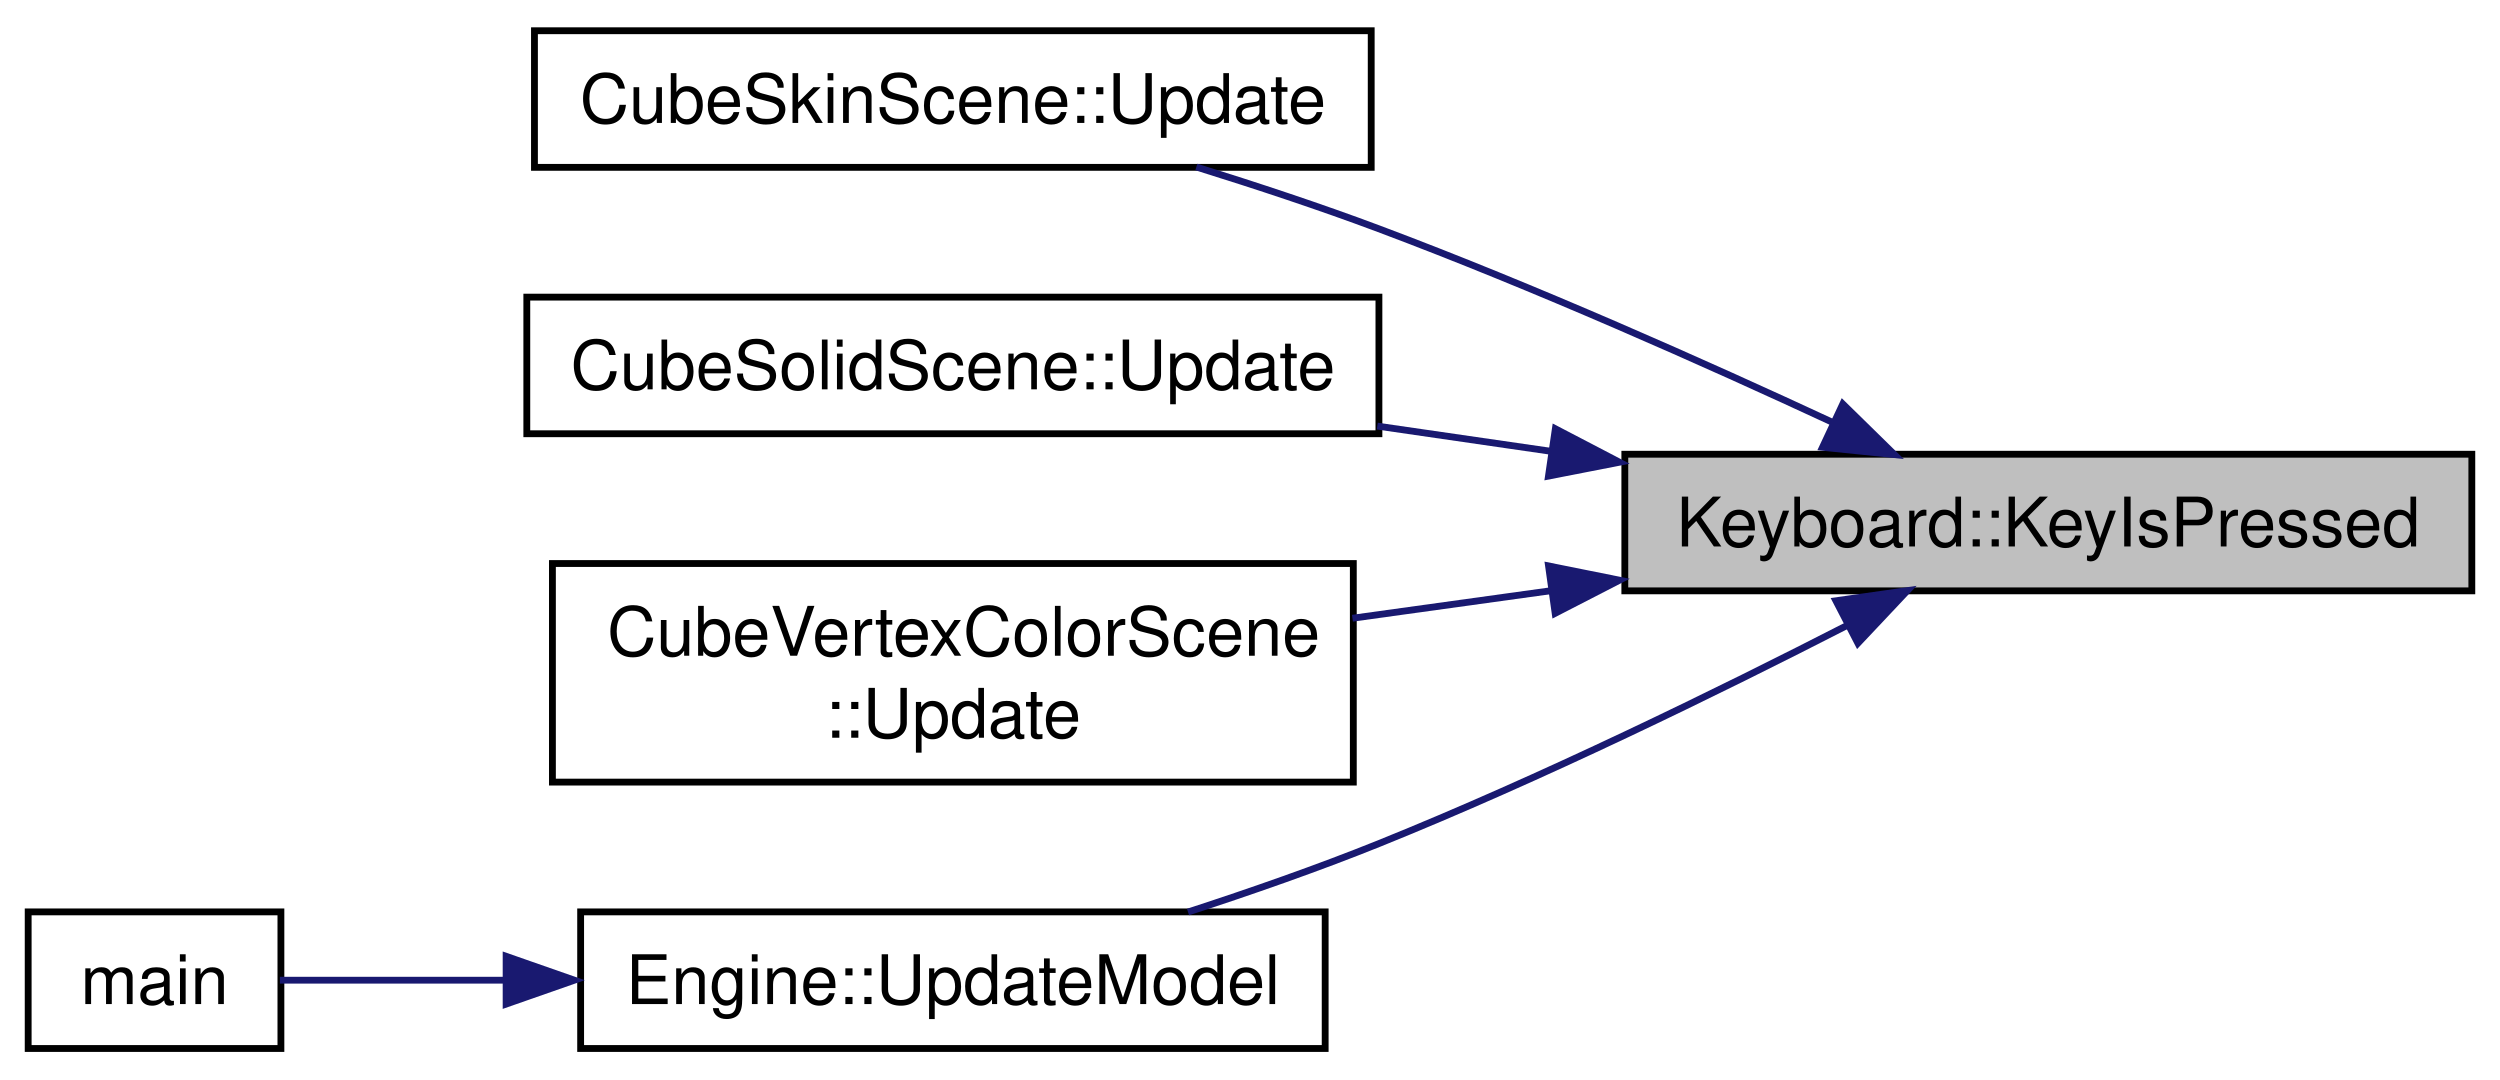
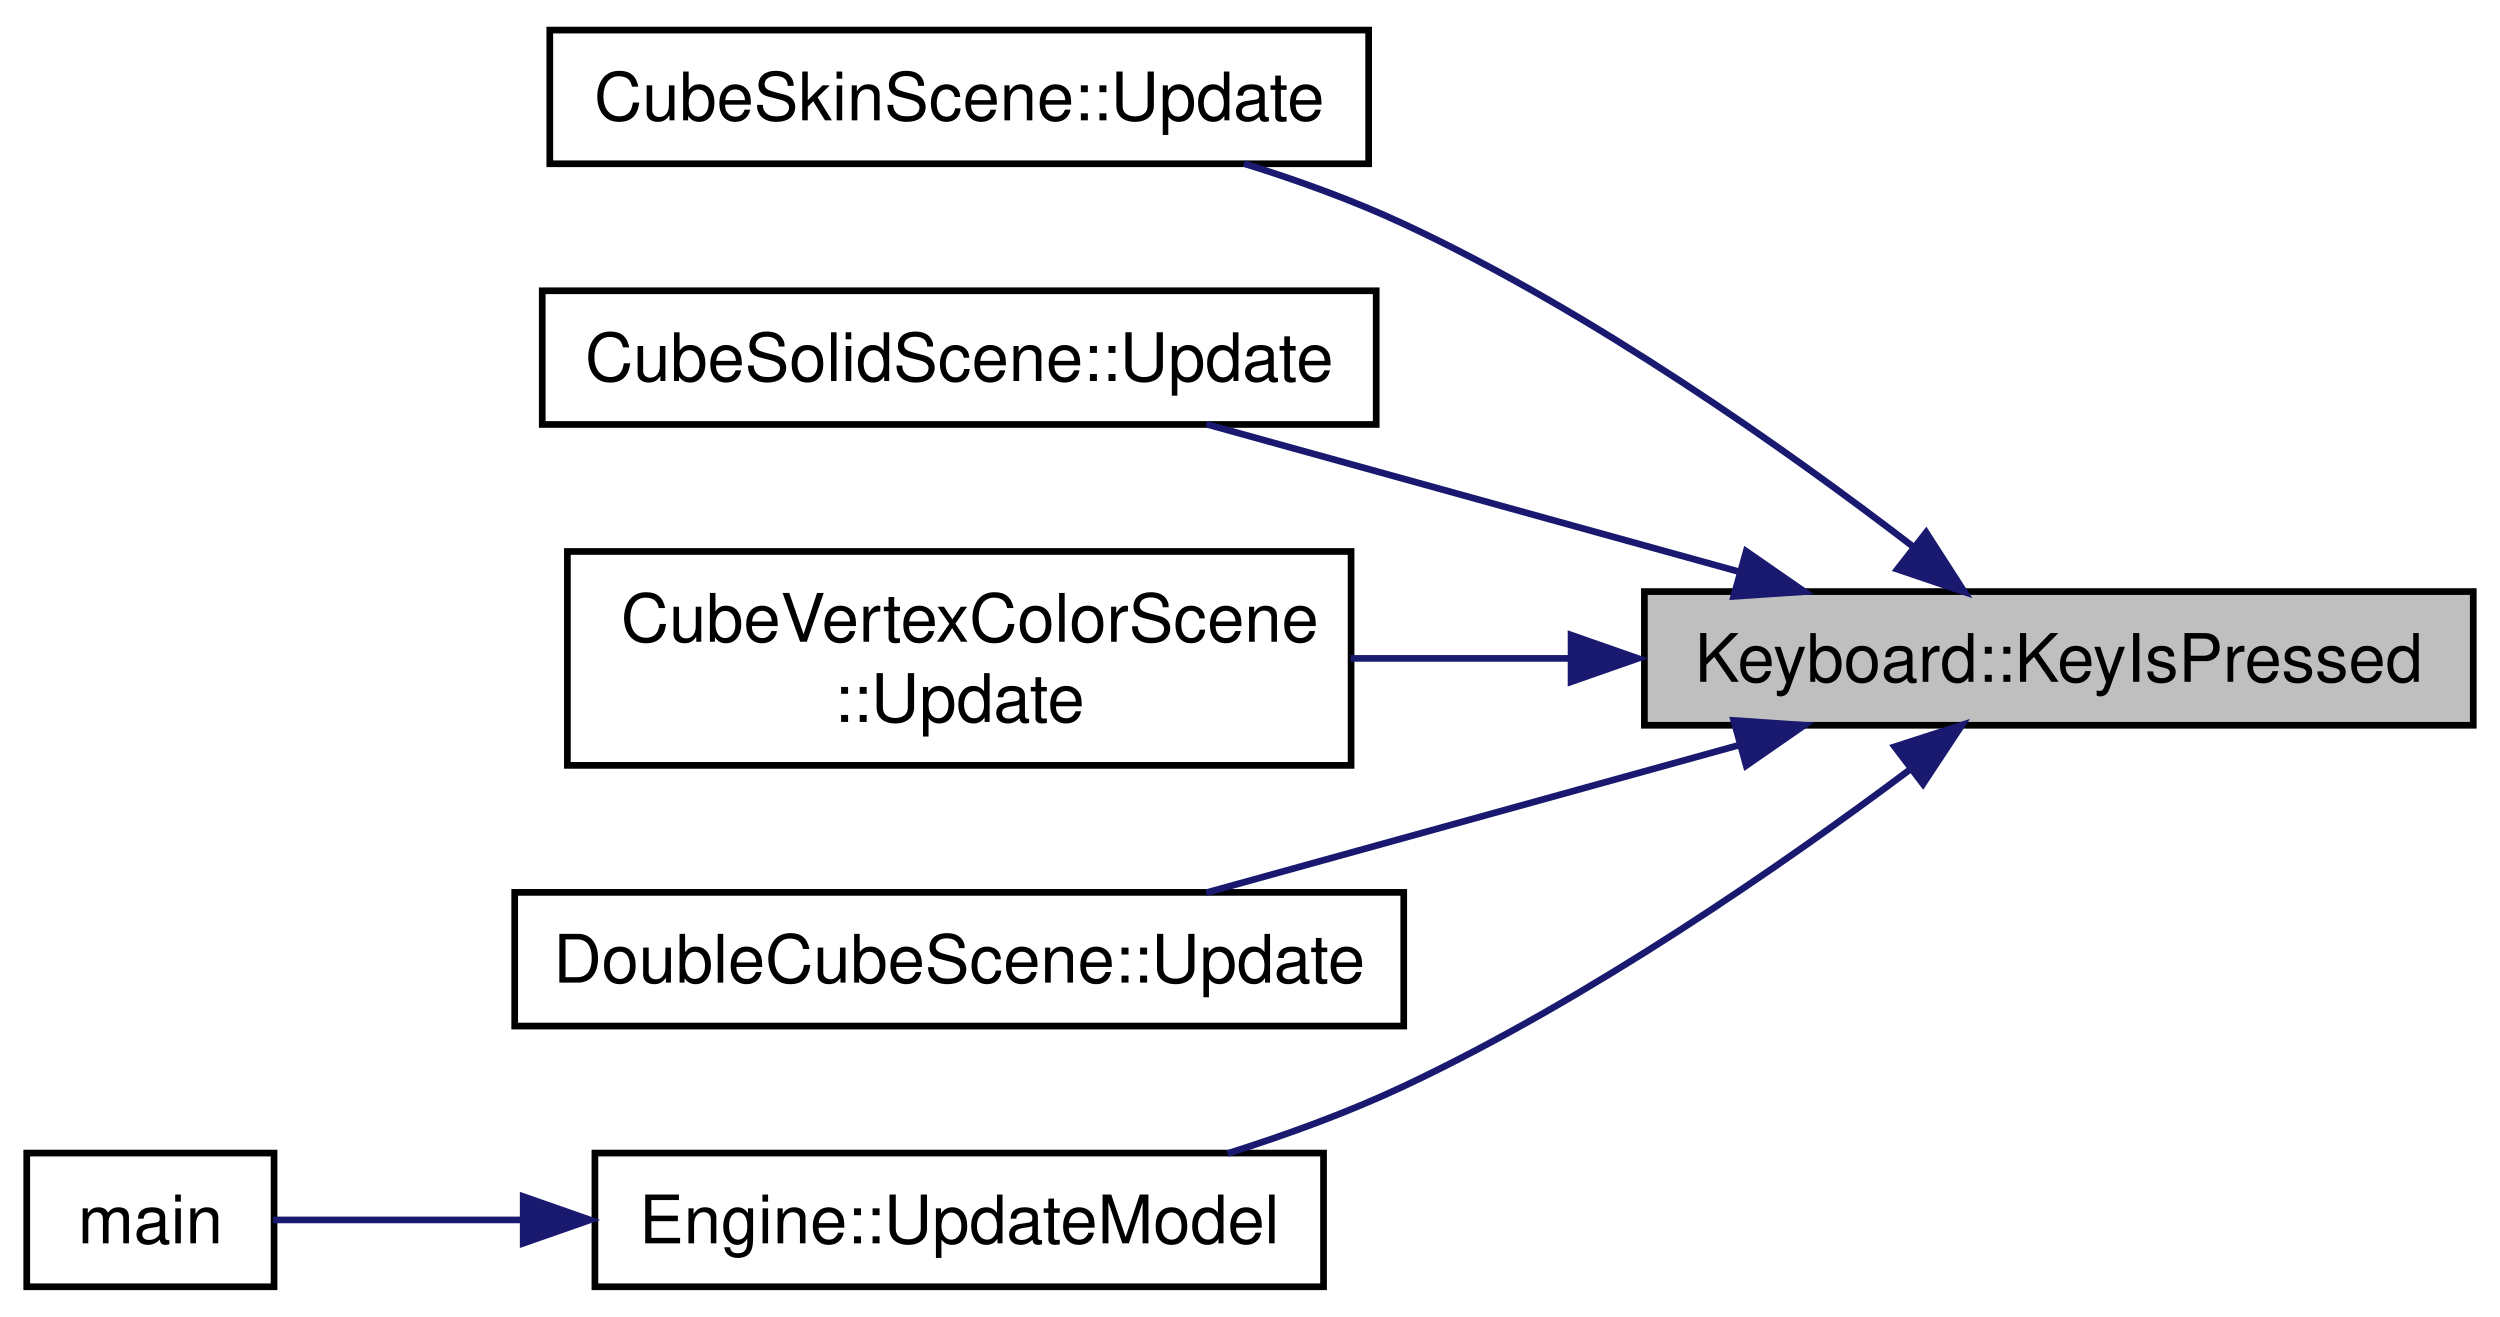
- <svg xmlns="http://www.w3.org/2000/svg" xmlns:xlink="http://www.w3.org/1999/xlink" width="366pt" height="158pt" viewBox="0.00 0.00 365.75 158.00">
-   <g id="graph0" class="graph" transform="scale(1 1) rotate(0) translate(4 154)">
+ <svg xmlns="http://www.w3.org/2000/svg" xmlns:xlink="http://www.w3.org/1999/xlink" width="374pt" height="197pt" viewBox="0.00 0.00 374.00 197.00">
+   <g id="graph0" class="graph" transform="scale(1 1) rotate(0) translate(4 193)">
    <g id="node1" class="node">
      <g id="a_node1">
        <a xlink:title=" ">
-           <polygon fill="#bfbfbf" stroke="black" points="233.75,-67.5 233.75,-87.5 357.75,-87.5 357.75,-67.5 233.75,-67.5" />
-           <text text-anchor="middle" x="295.75" y="-74" font-family="Helvetica,sans-Serif" font-size="10.00">Keyboard::KeyIsPressed</text>
+           <polygon fill="#bfbfbf" stroke="black" points="242,-84.5 242,-104.5 366,-104.5 366,-84.5 242,-84.5" />
+           <text text-anchor="middle" x="304" y="-91" font-family="Helvetica,sans-Serif" font-size="10.00">Keyboard::KeyIsPressed</text>
        </a>
      </g>
    </g>
    <g id="node2" class="node">
      <g id="a_node2">
        <a xlink:href="class_cube_skin_scene.html#a291519be4aae4268c5b6cdb4b9fc864a" target="_top" xlink:title=" ">
-           <polygon fill="none" stroke="black" points="74.12,-129.5 74.12,-149.5 196.62,-149.5 196.62,-129.5 74.12,-129.5" />
-           <text text-anchor="middle" x="135.38" y="-136" font-family="Helvetica,sans-Serif" font-size="10.00">CubeSkinScene::Update</text>
+           <polygon fill="none" stroke="black" points="78.25,-168.5 78.25,-188.5 200.75,-188.5 200.75,-168.5 78.25,-168.5" />
+           <text text-anchor="middle" x="139.5" y="-175" font-family="Helvetica,sans-Serif" font-size="10.00">CubeSkinScene::Update</text>
        </a>
      </g>
    </g>
    <g id="edge1" class="edge">
-       <path fill="none" stroke="midnightblue" d="M264.39,-92.06C245.45,-100.86 220.45,-111.99 197.75,-120.5 189.19,-123.71 179.81,-126.81 171.02,-129.55" />
-       <polygon fill="midnightblue" stroke="midnightblue" points="265.66,-94.86 273.23,-87.44 262.69,-88.52 265.66,-94.86" />
+       <path fill="none" stroke="midnightblue" d="M282.23,-111.2C263.32,-125.7 234.13,-146.38 206,-159.5 198.49,-163 190.19,-166.01 182.09,-168.53" />
+       <polygon fill="midnightblue" stroke="midnightblue" points="284.15,-113.35 289.88,-104.44 279.84,-107.84 284.15,-113.35" />
    </g>
    <g id="node3" class="node">
      <g id="a_node3">
        <a xlink:href="class_cube_solid_scene.html#a2c58f00b9630b056326c6d753e535fdf" target="_top" xlink:title=" ">
-           <polygon fill="none" stroke="black" points="73,-90.5 73,-110.5 197.75,-110.5 197.75,-90.5 73,-90.5" />
-           <text text-anchor="middle" x="135.38" y="-97" font-family="Helvetica,sans-Serif" font-size="10.00">CubeSolidScene::Update</text>
+           <polygon fill="none" stroke="black" points="77.12,-129.5 77.12,-149.5 201.88,-149.5 201.88,-129.5 77.12,-129.5" />
+           <text text-anchor="middle" x="139.5" y="-136" font-family="Helvetica,sans-Serif" font-size="10.00">CubeSolidScene::Update</text>
        </a>
      </g>
    </g>
    <g id="edge2" class="edge">
-       <path fill="none" stroke="midnightblue" d="M223.2,-87.89C214.62,-89.14 205.93,-90.4 197.51,-91.62" />
-       <polygon fill="midnightblue" stroke="midnightblue" points="223.58,-91.23 232.97,-86.33 222.57,-84.3 223.58,-91.23" />
+       <path fill="none" stroke="midnightblue" d="M256.42,-107.4C231,-114.44 200,-123.02 176.46,-129.54" />
+       <polygon fill="midnightblue" stroke="midnightblue" points="257.23,-110.53 265.94,-104.49 255.36,-103.78 257.23,-110.53" />
    </g>
    <g id="node4" class="node">
      <g id="a_node4">
        <a xlink:href="class_cube_vertex_color_scene.html#aa27efa84023993c57c5b32497dc6aca3" target="_top" xlink:title=" ">
-           <polygon fill="none" stroke="black" points="76.75,-39.5 76.75,-71.5 194,-71.5 194,-39.5 76.75,-39.5" />
-           <text text-anchor="start" x="84.75" y="-58" font-family="Helvetica,sans-Serif" font-size="10.00">CubeVertexColorScene</text>
-           <text text-anchor="middle" x="135.38" y="-46" font-family="Helvetica,sans-Serif" font-size="10.00">::Update</text>
+           <polygon fill="none" stroke="black" points="80.88,-78.5 80.88,-110.5 198.12,-110.5 198.12,-78.5 80.88,-78.5" />
+           <text text-anchor="start" x="88.88" y="-97" font-family="Helvetica,sans-Serif" font-size="10.00">CubeVertexColorScene</text>
+           <text text-anchor="middle" x="139.5" y="-85" font-family="Helvetica,sans-Serif" font-size="10.00">::Update</text>
        </a>
      </g>
    </g>
    <g id="edge3" class="edge">
-       <path fill="none" stroke="midnightblue" d="M223.35,-67.58C213.48,-66.21 203.44,-64.82 193.87,-63.49" />
-       <polygon fill="midnightblue" stroke="midnightblue" points="222.58,-71.15 232.97,-69.06 223.55,-64.21 222.58,-71.15" />
+       <path fill="none" stroke="midnightblue" d="M231.08,-94.5C220.03,-94.5 208.74,-94.5 198.05,-94.5" />
+       <polygon fill="midnightblue" stroke="midnightblue" points="231.03,-98 241.03,-94.5 231.03,-91 231.03,-98" />
    </g>
    <g id="node5" class="node">
      <g id="a_node5">
-         <a xlink:href="class_engine.html#a56cc30926ee112fbf83bfa4083d3af79" target="_top" xlink:title=" ">
-           <polygon fill="none" stroke="black" points="80.88,-0.5 80.88,-20.5 189.88,-20.5 189.88,-0.5 80.88,-0.5" />
-           <text text-anchor="middle" x="135.38" y="-7" font-family="Helvetica,sans-Serif" font-size="10.00">Engine::UpdateModel</text>
+         <a xlink:href="class_double_cube_scene.html#aa0b545717ab49ff4b4726d15bb8917bb" target="_top" xlink:title=" ">
+           <polygon fill="none" stroke="black" points="73,-39.5 73,-59.5 206,-59.5 206,-39.5 73,-39.5" />
+           <text text-anchor="middle" x="139.5" y="-46" font-family="Helvetica,sans-Serif" font-size="10.00">DoubleCubeScene::Update</text>
        </a>
      </g>
    </g>
    <g id="edge4" class="edge">
-       <path fill="none" stroke="midnightblue" d="M266.55,-62.57C247.44,-52.77 221.44,-40.05 197.75,-30.5 188.81,-26.9 178.95,-23.46 169.8,-20.48" />
-       <polygon fill="midnightblue" stroke="midnightblue" points="264.65,-66.05 275.13,-67.54 267.87,-59.83 264.65,-66.05" />
+       <path fill="none" stroke="midnightblue" d="M256.42,-81.6C231,-74.56 200,-65.98 176.46,-59.46" />
+       <polygon fill="midnightblue" stroke="midnightblue" points="255.36,-85.22 265.94,-84.51 257.23,-78.47 255.36,-85.22" />
    </g>
    <g id="node6" class="node">
      <g id="a_node6">
+         <a xlink:href="class_engine.html#a56cc30926ee112fbf83bfa4083d3af79" target="_top" xlink:title=" ">
+           <polygon fill="none" stroke="black" points="85,-0.5 85,-20.5 194,-20.5 194,-0.5 85,-0.5" />
+           <text text-anchor="middle" x="139.5" y="-7" font-family="Helvetica,sans-Serif" font-size="10.00">Engine::UpdateModel</text>
+         </a>
+       </g>
+     </g>
+     <g id="edge5" class="edge">
+       <path fill="none" stroke="midnightblue" d="M281.82,-77.94C262.85,-63.74 233.8,-43.58 206,-30.5 197.72,-26.6 188.49,-23.24 179.64,-20.44" />
+       <polygon fill="midnightblue" stroke="midnightblue" points="279.44,-81.29 289.52,-84.55 283.68,-75.71 279.44,-81.29" />
+     </g>
+     <g id="node7" class="node">
+       <g id="a_node7">
        <a xlink:href="_main_8cpp.html#a0ddf1224851353fc92bfbff6f499fa97" target="_top" xlink:title=" ">
          <polygon fill="none" stroke="black" points="0,-0.5 0,-20.5 37,-20.5 37,-0.5 0,-0.5" />
          <text text-anchor="middle" x="18.5" y="-7" font-family="Helvetica,sans-Serif" font-size="10.00">main</text>
        </a>
      </g>
    </g>
-     <g id="edge5" class="edge">
-       <path fill="none" stroke="midnightblue" d="M70.13,-10.5C57.86,-10.5 46,-10.5 36.85,-10.5" />
-       <polygon fill="midnightblue" stroke="midnightblue" points="69.97,-14 79.97,-10.5 69.97,-7 69.97,-14" />
+     <g id="edge6" class="edge">
+       <path fill="none" stroke="midnightblue" d="M74.59,-10.5C60.65,-10.5 47.03,-10.5 36.83,-10.5" />
+       <polygon fill="midnightblue" stroke="midnightblue" points="74.27,-14 84.27,-10.5 74.27,-7 74.27,-14" />
    </g>
  </g>
</svg>
